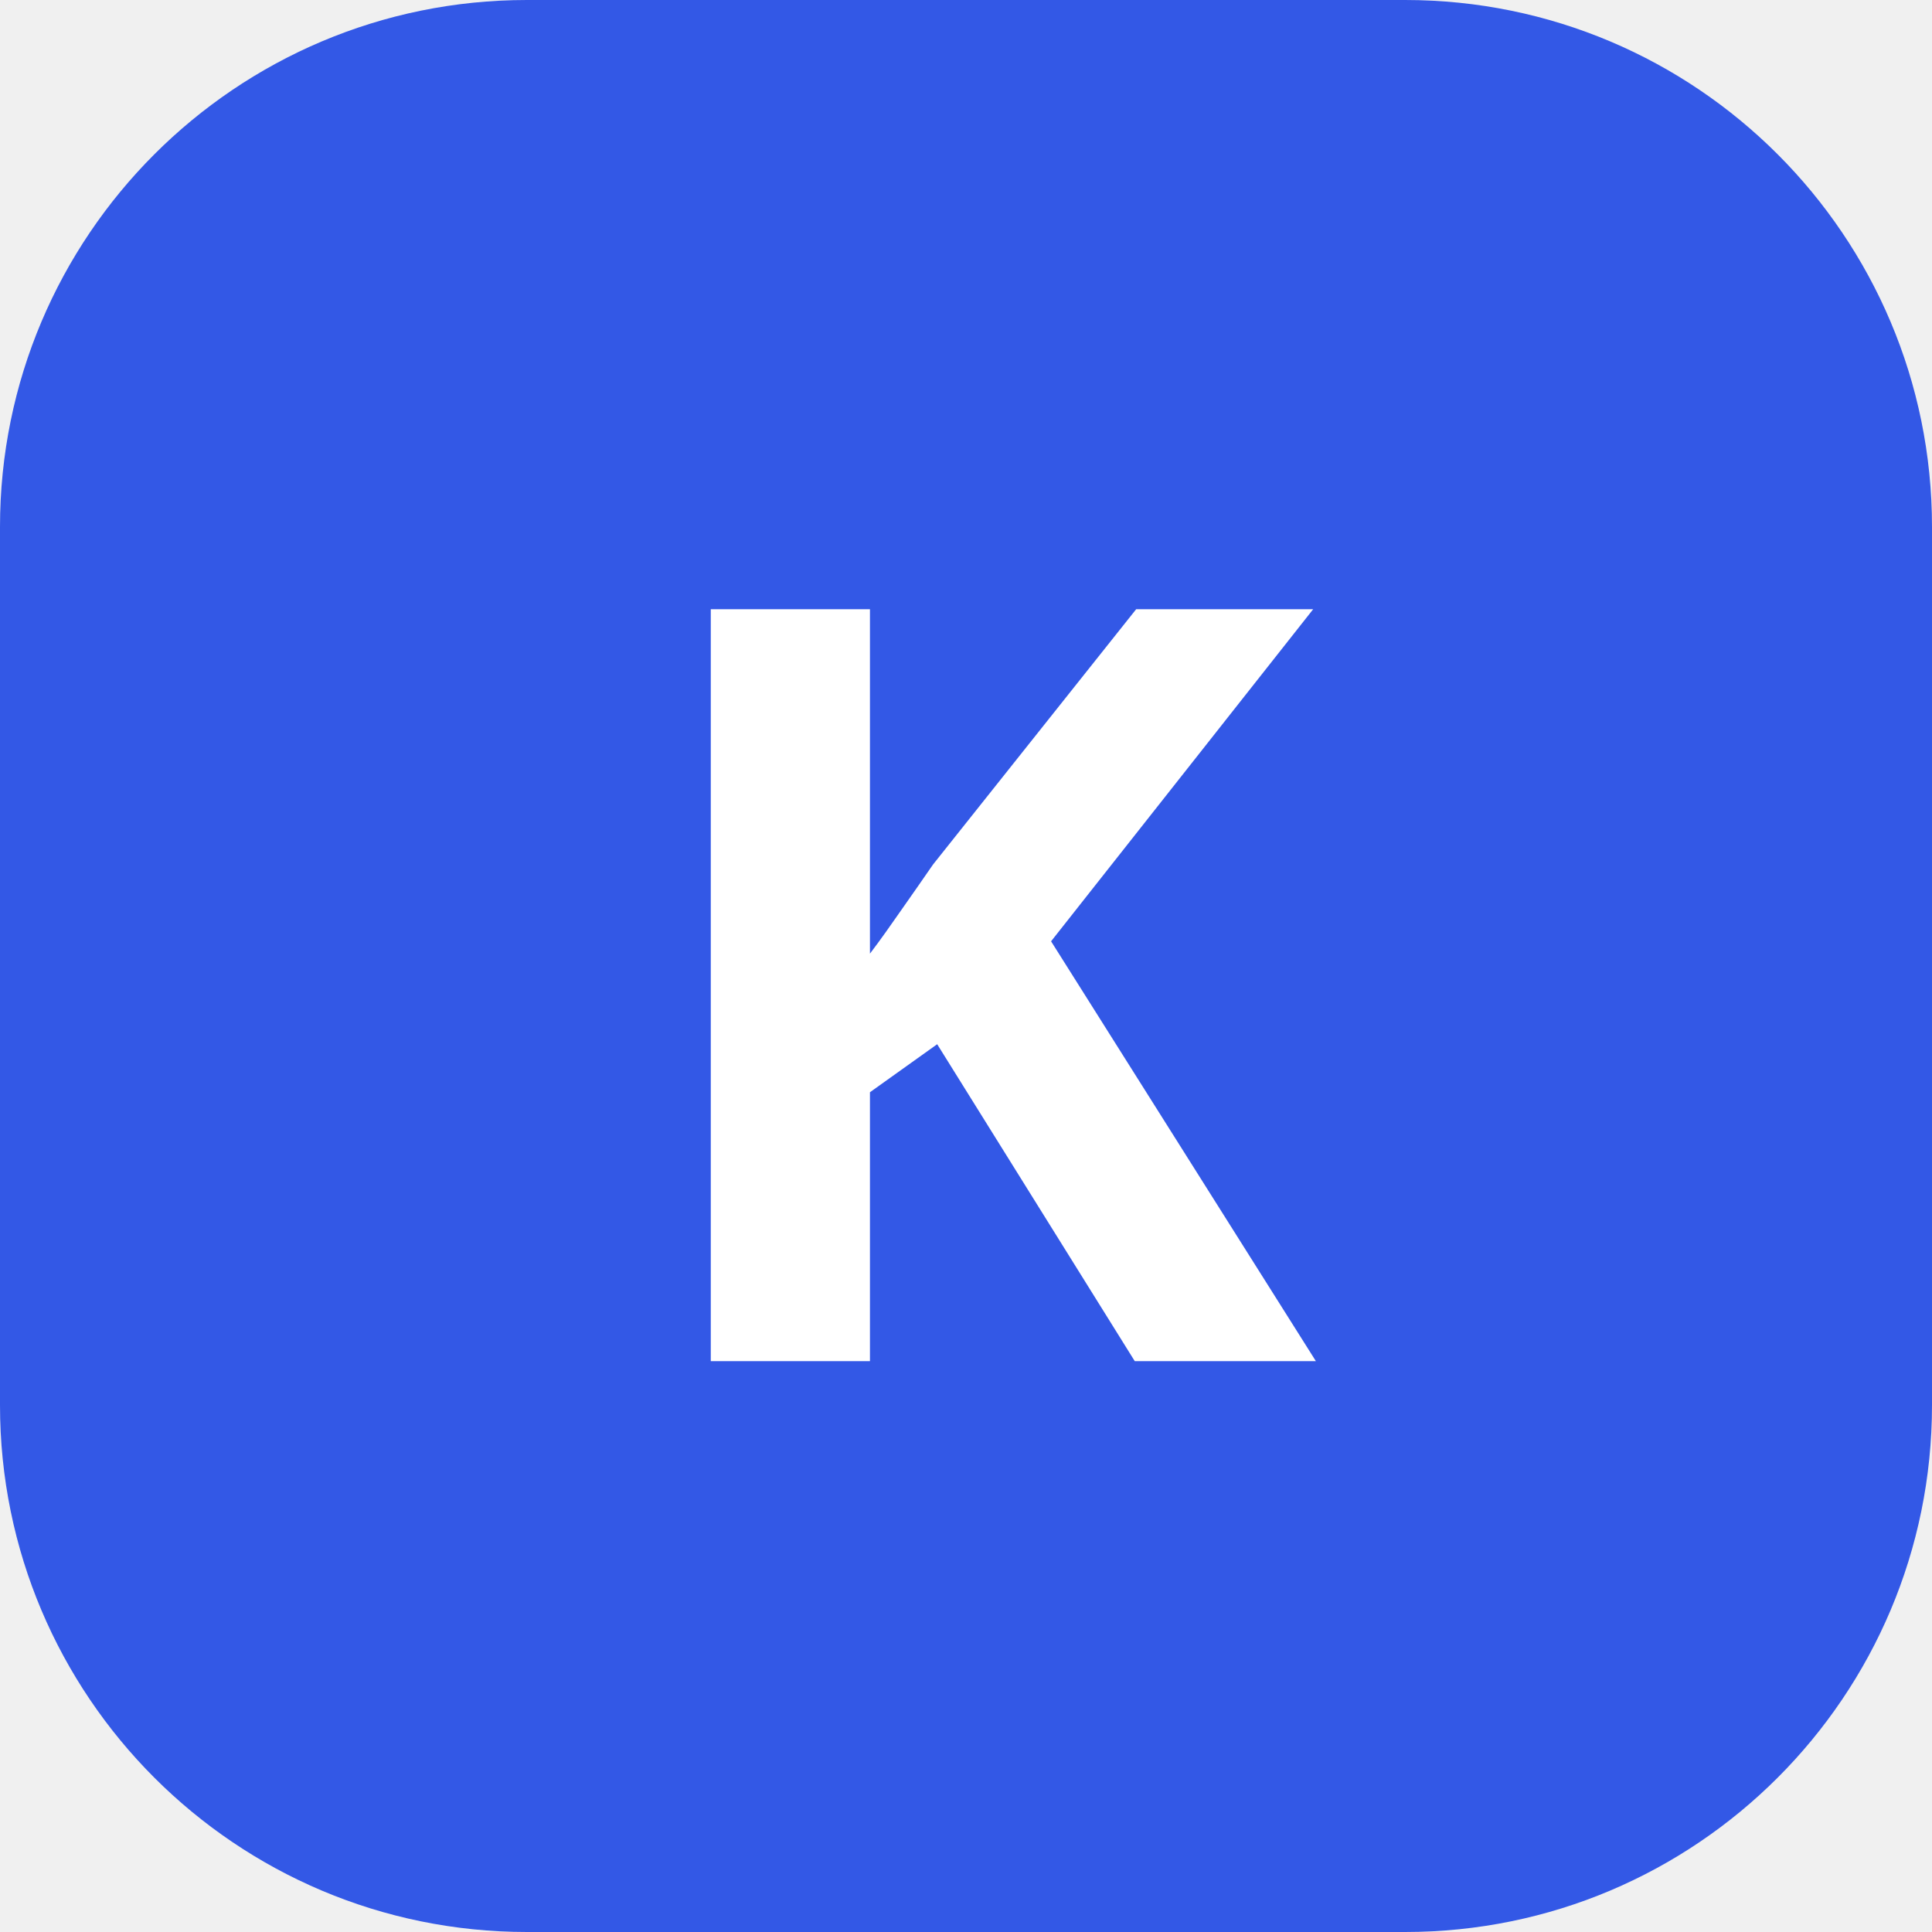
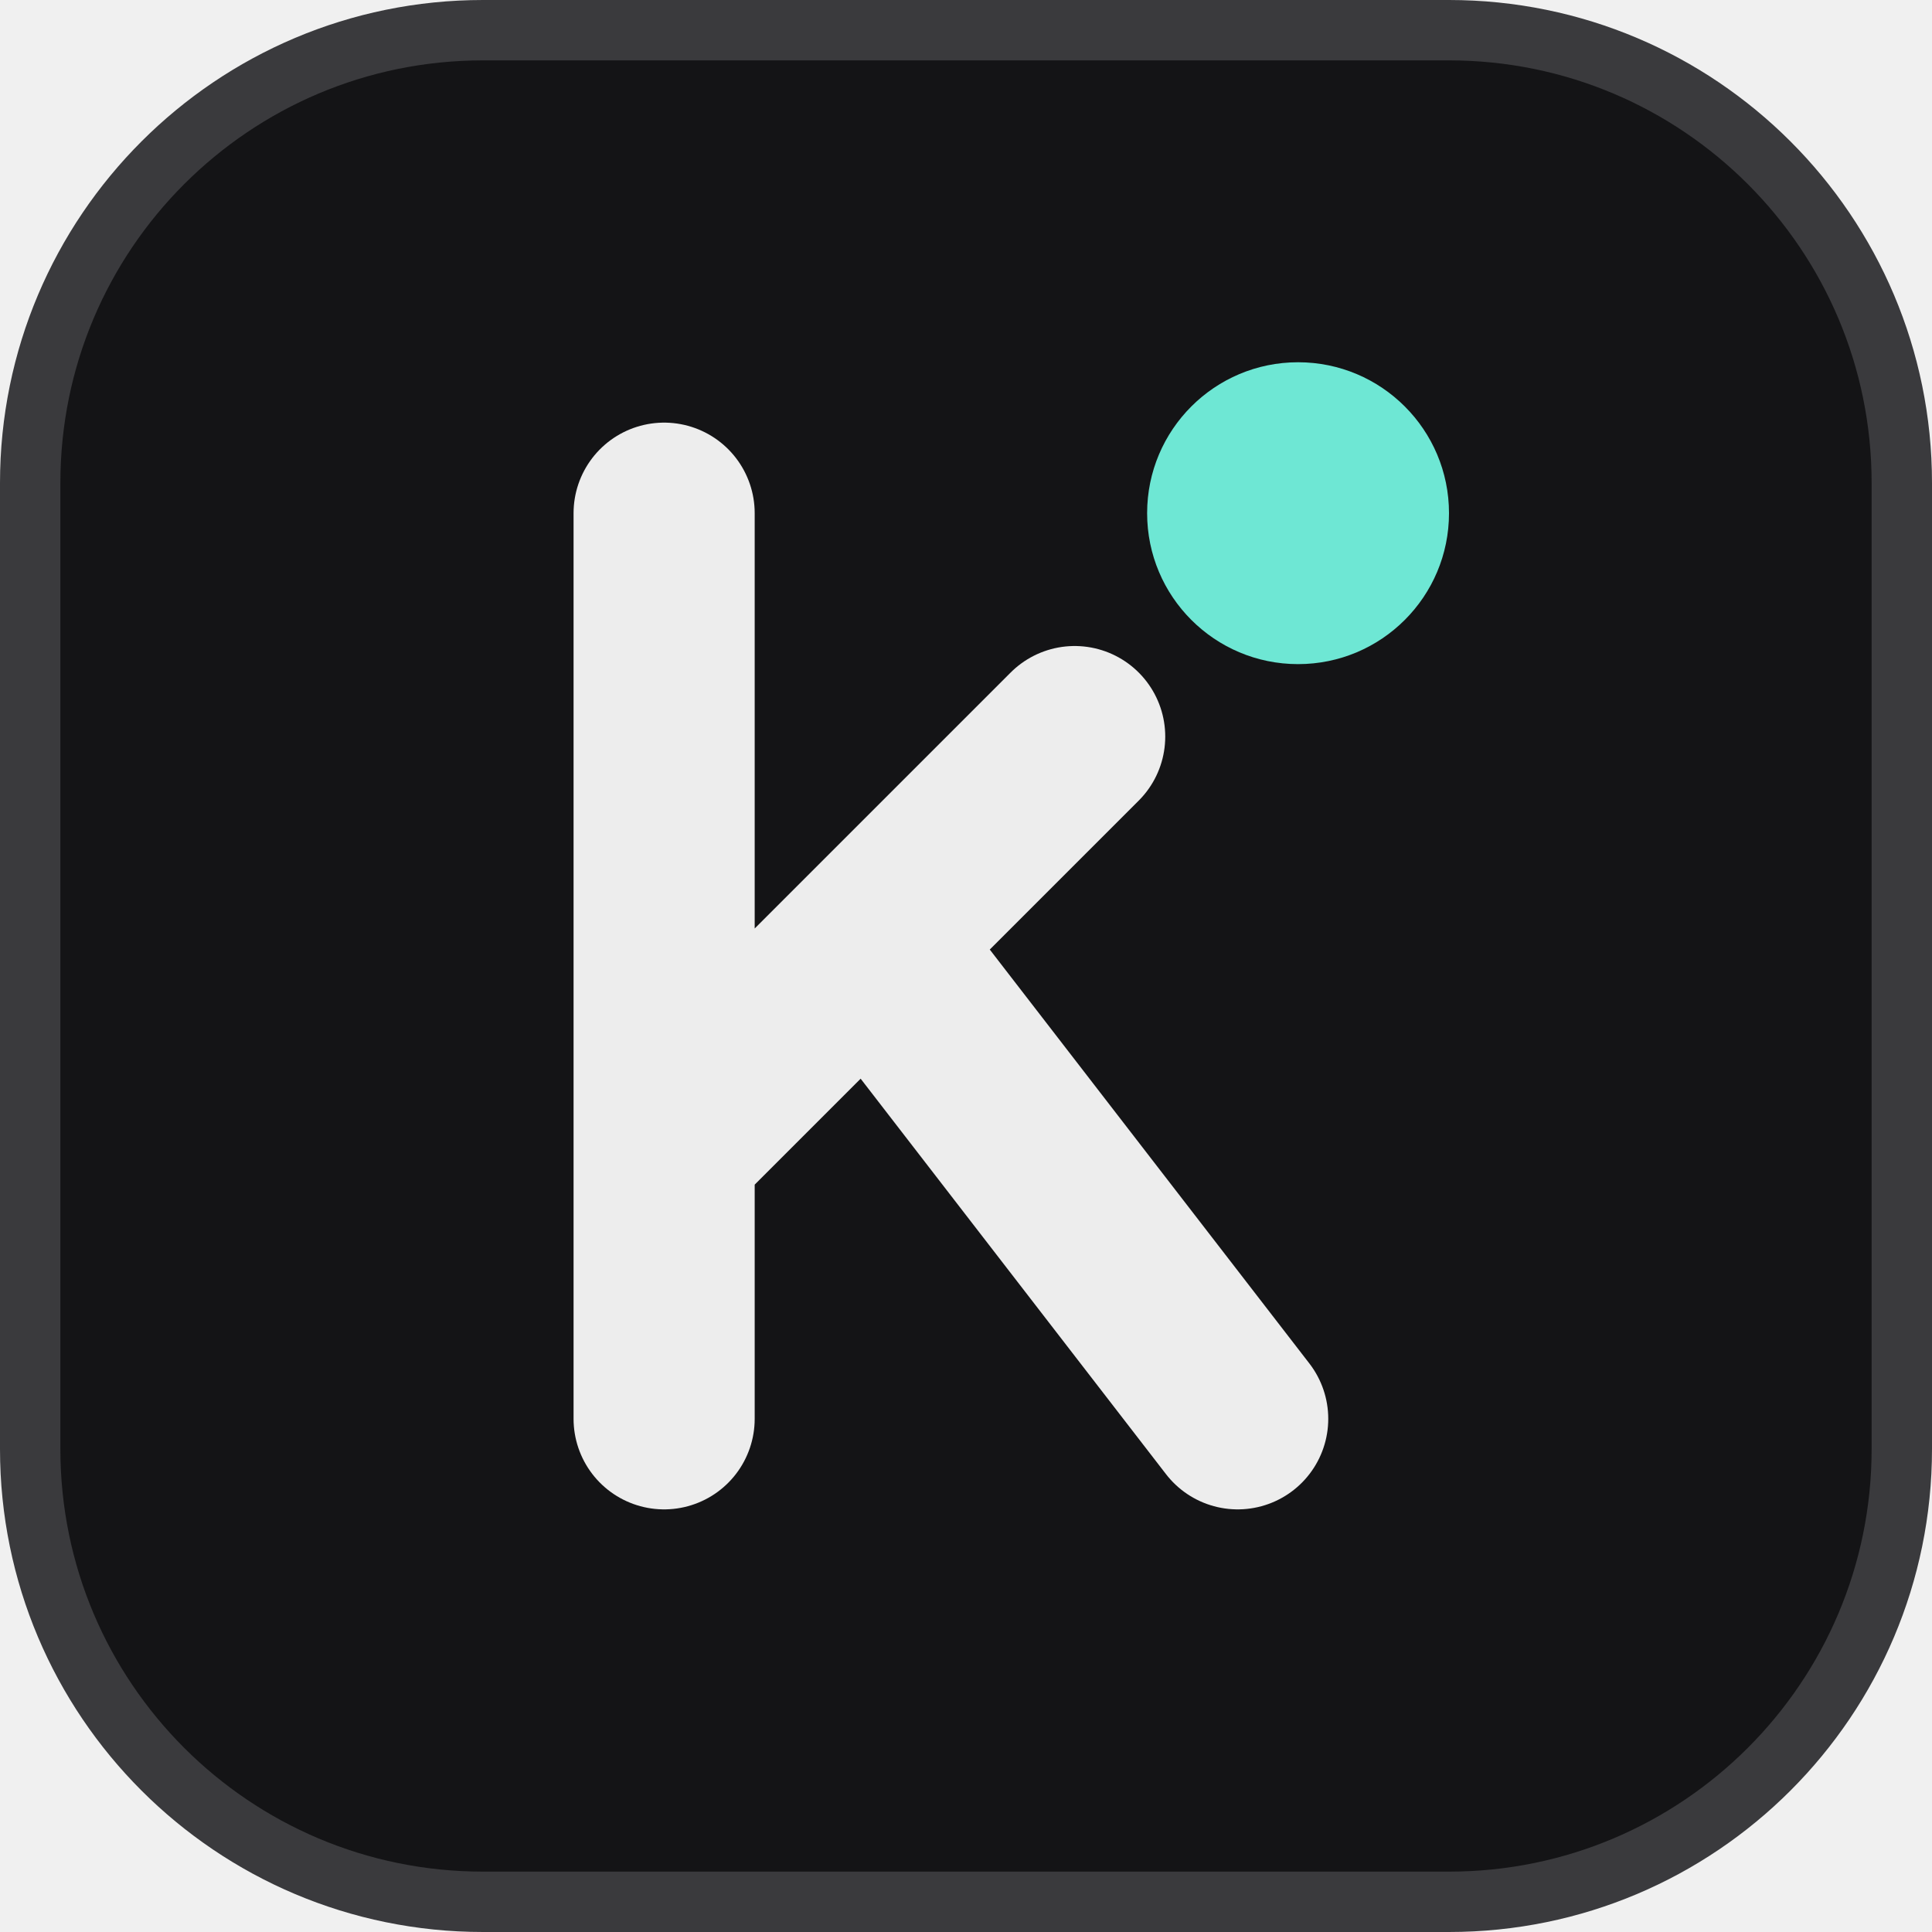
- <svg xmlns="http://www.w3.org/2000/svg" viewBox="0 0 22 22">
-   <rect width="22" height="22" rx="6" fill="#3358e6" />
-   <text x="11" y="15.5" text-anchor="middle" font-family="Segoe UI,Malgun Gothic,sans-serif" font-size="12" font-weight="700" fill="#fff">K</text>
+ <svg xmlns="http://www.w3.org/2000/svg" viewBox="0 0 32 32">
+   <path d="M8 .5h16A7.5 7.5 0 0 1 31.5 8v16a7.5 7.5 0 0 1-7.5 7.5H8A7.5 7.5 0 0 1 .5 24V8A7.5 7.5 0 0 1 8 .5z" fill="#141416" stroke="#3a3a3d" stroke-width="1" />
+   <path d="M11 8.5V23.5 M11 19L17.8 12.2 M14.4 15.6L20.5 23.5" fill="none" stroke="#ededed" stroke-width="3" stroke-linecap="round" stroke-linejoin="round" />
+   <circle cx="21.5" cy="8.5" r="2.5" fill="#6ee7d4" />
</svg>
